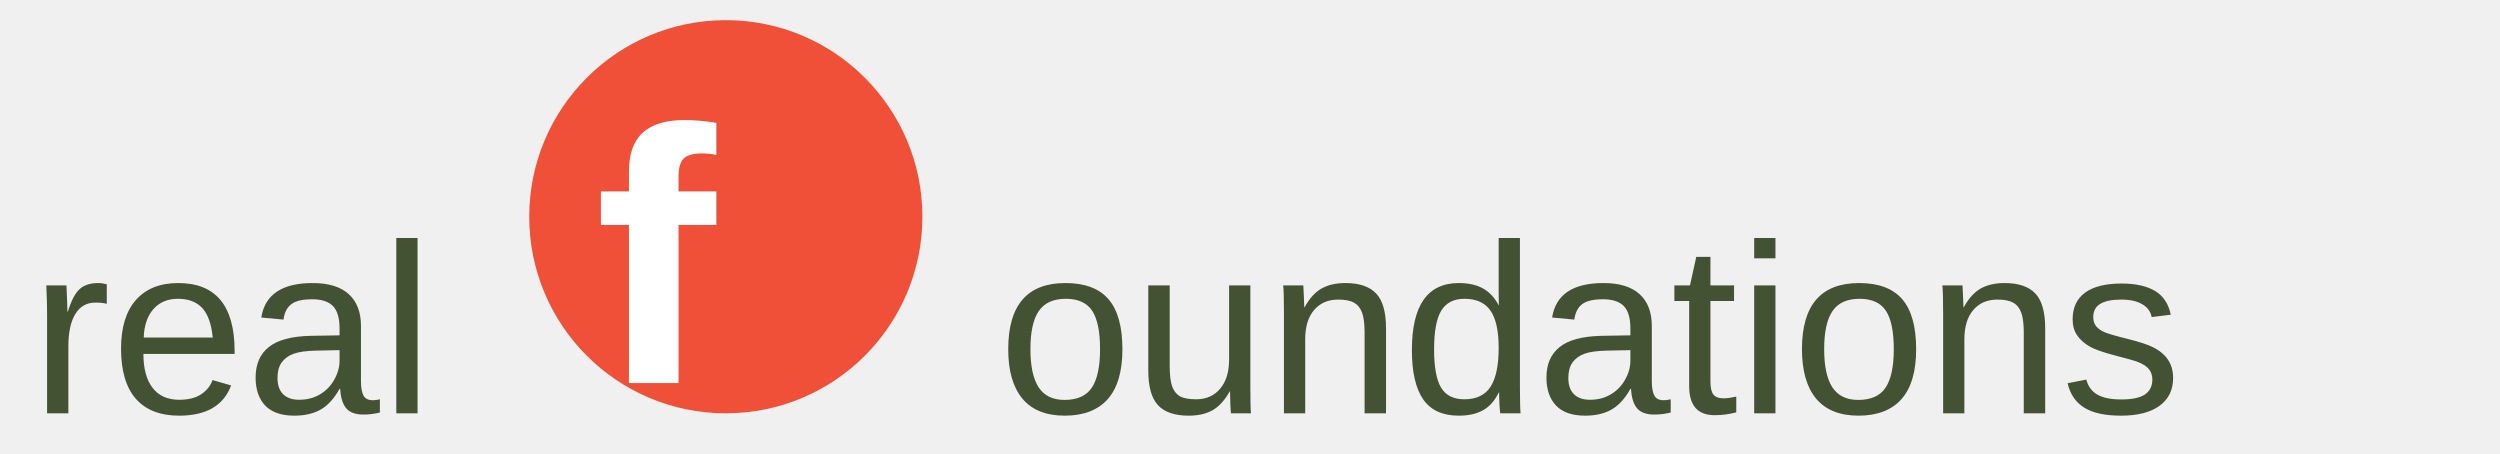
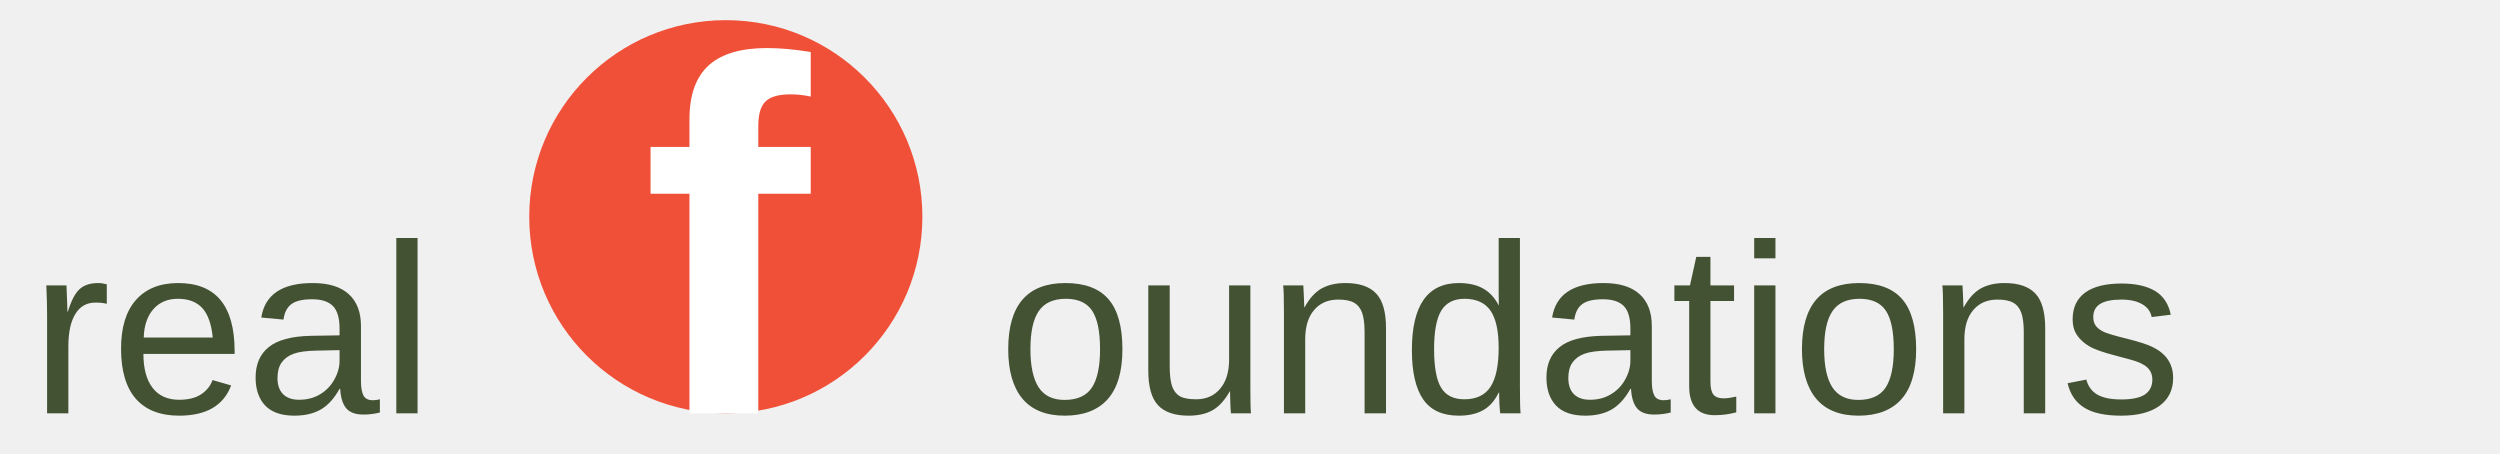
<svg xmlns="http://www.w3.org/2000/svg" viewBox="6 4 248 45">
  <text x="9" y="45" font-family="Calibri, Trebuchet MS, Arial, sans-serif" font-size="24" font-weight="400" fill="#445234">real</text>
  <circle cx="78" cy="25.5" r="19.5" fill="#F15038" />
-   <text x="65" y="42" font-family="Calibri, Trebuchet MS, Arial, sans-serif" font-size="36" font-weight="700" fill="white">f</text>
+   <text x="78" y="45" text-anchor="middle" font-family="Calibri, Trebuchet MS, Arial, sans-serif" font-size="50" font-weight="700" fill="white">f</text>
  <text x="105" y="45" font-family="Calibri, Trebuchet MS, Arial, sans-serif" font-size="24" font-weight="400" fill="#445234">oundations</text>
</svg>
